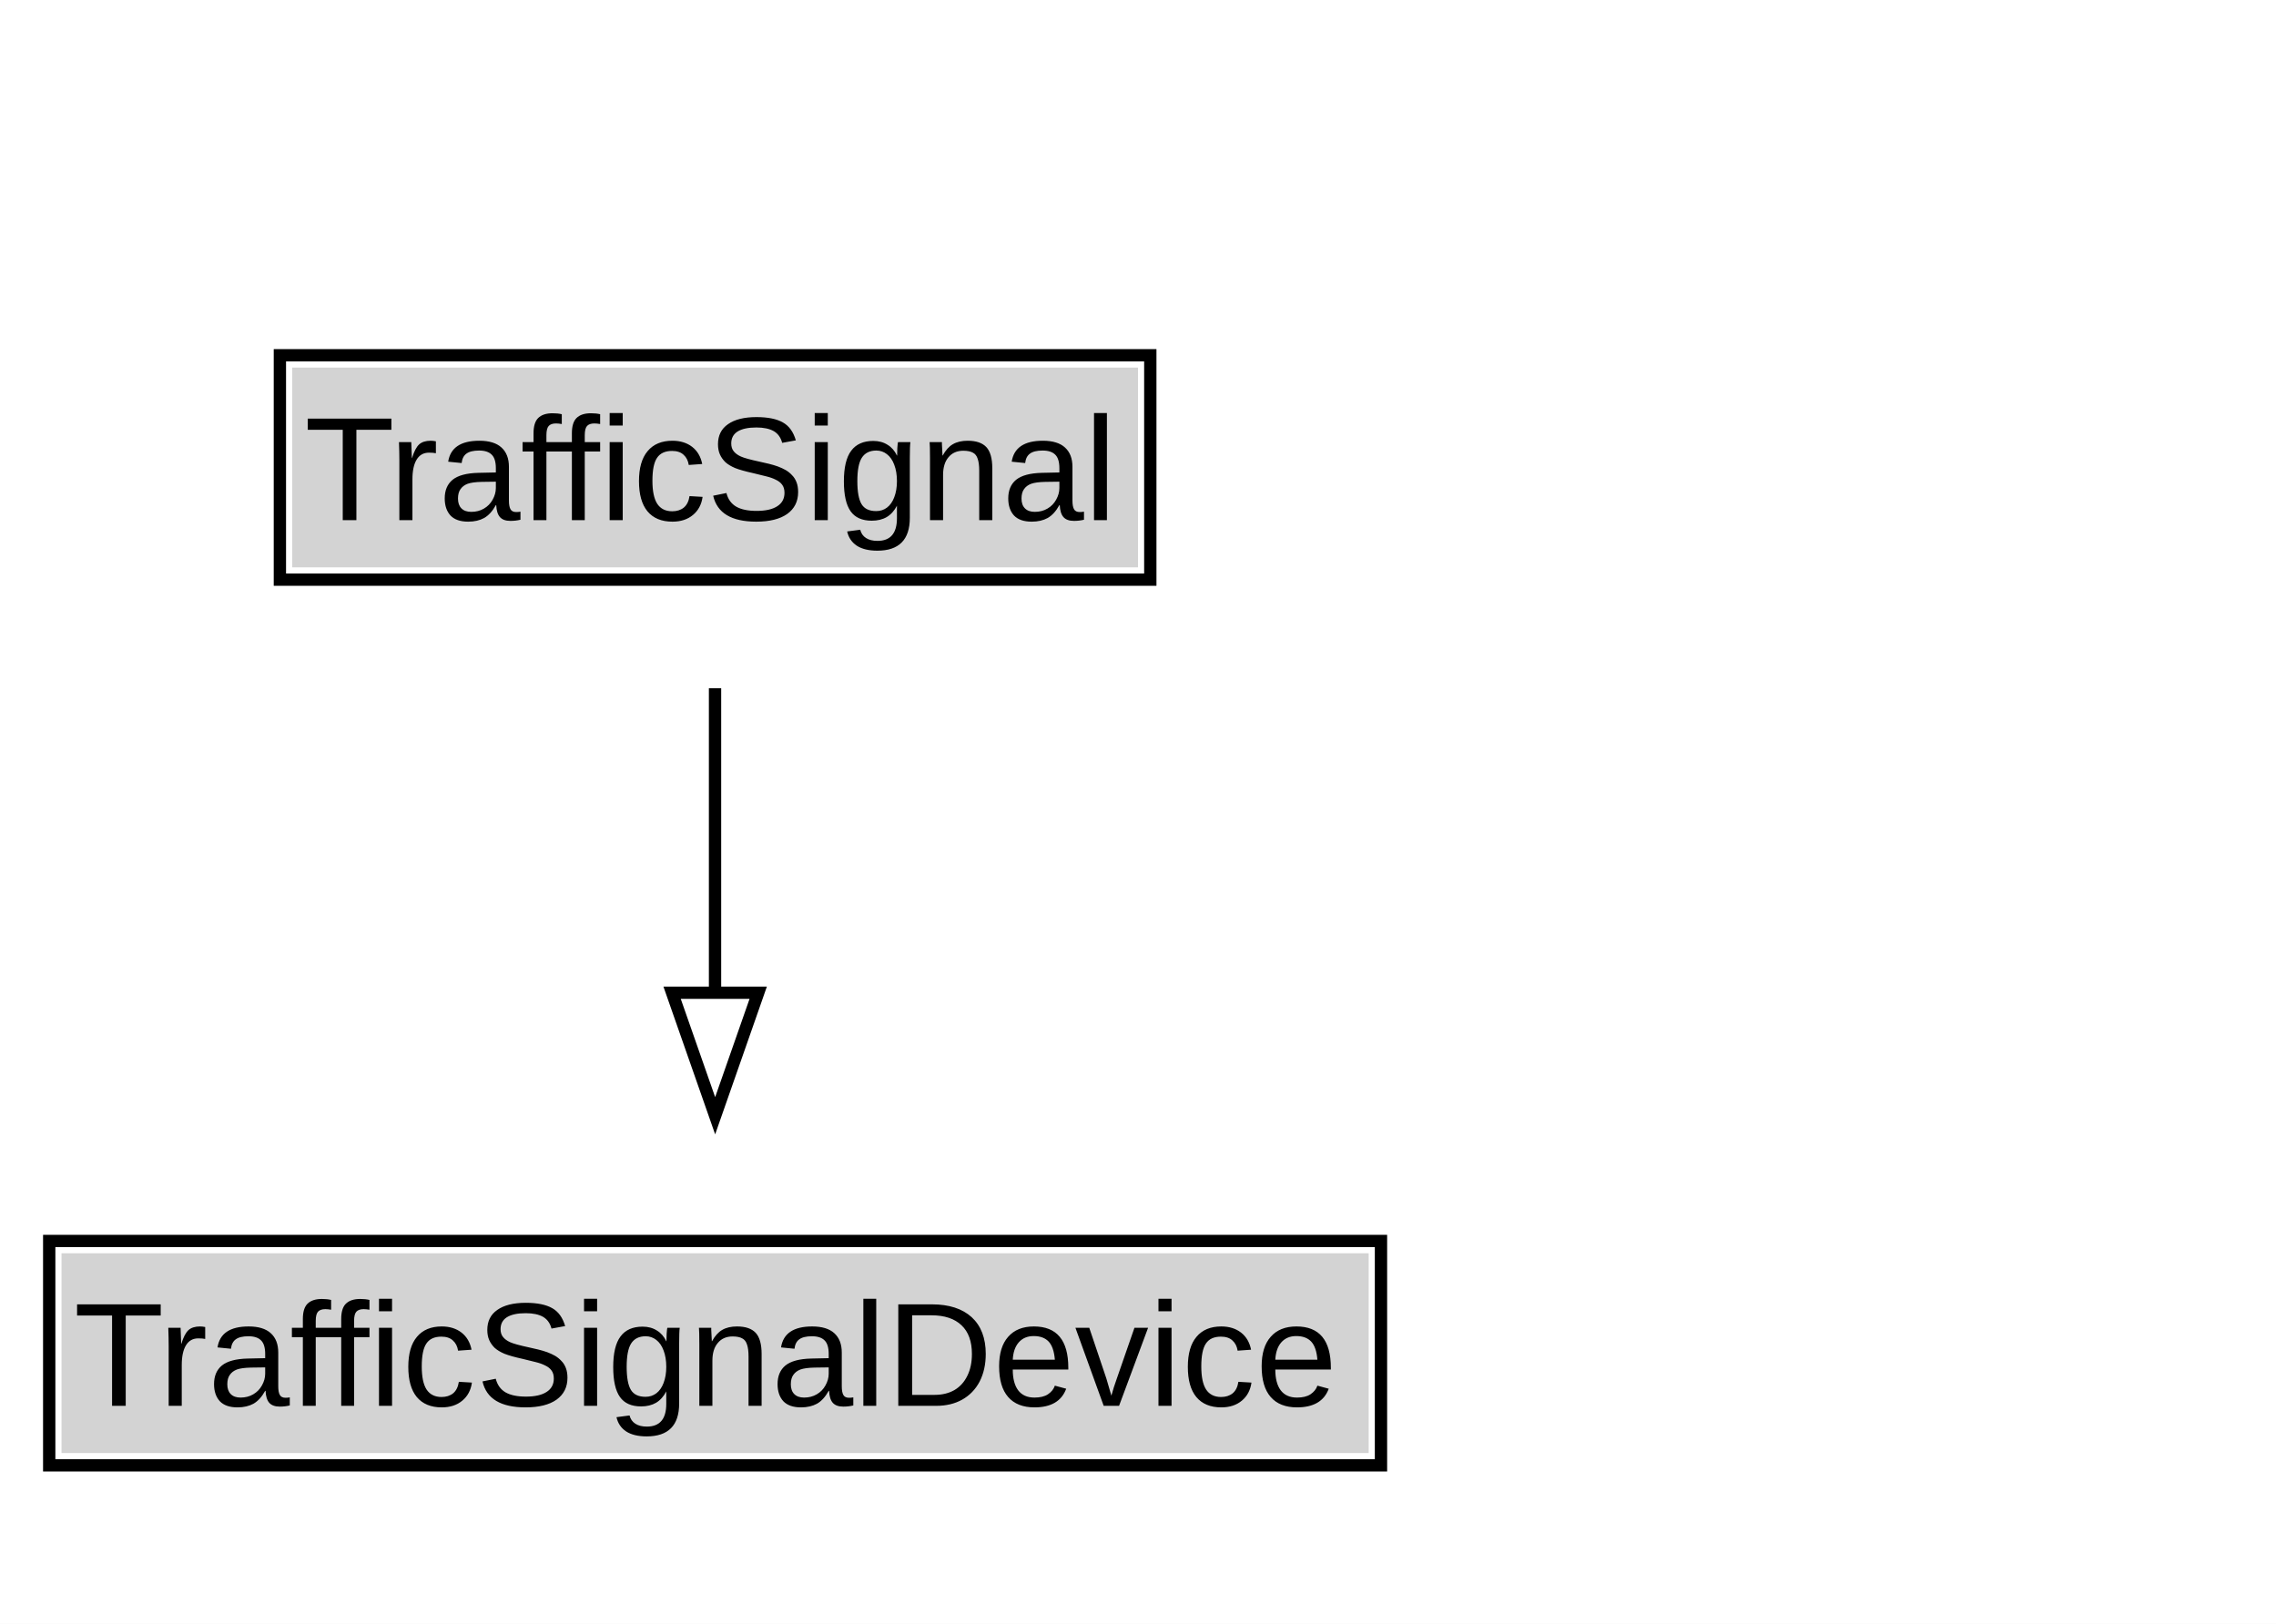
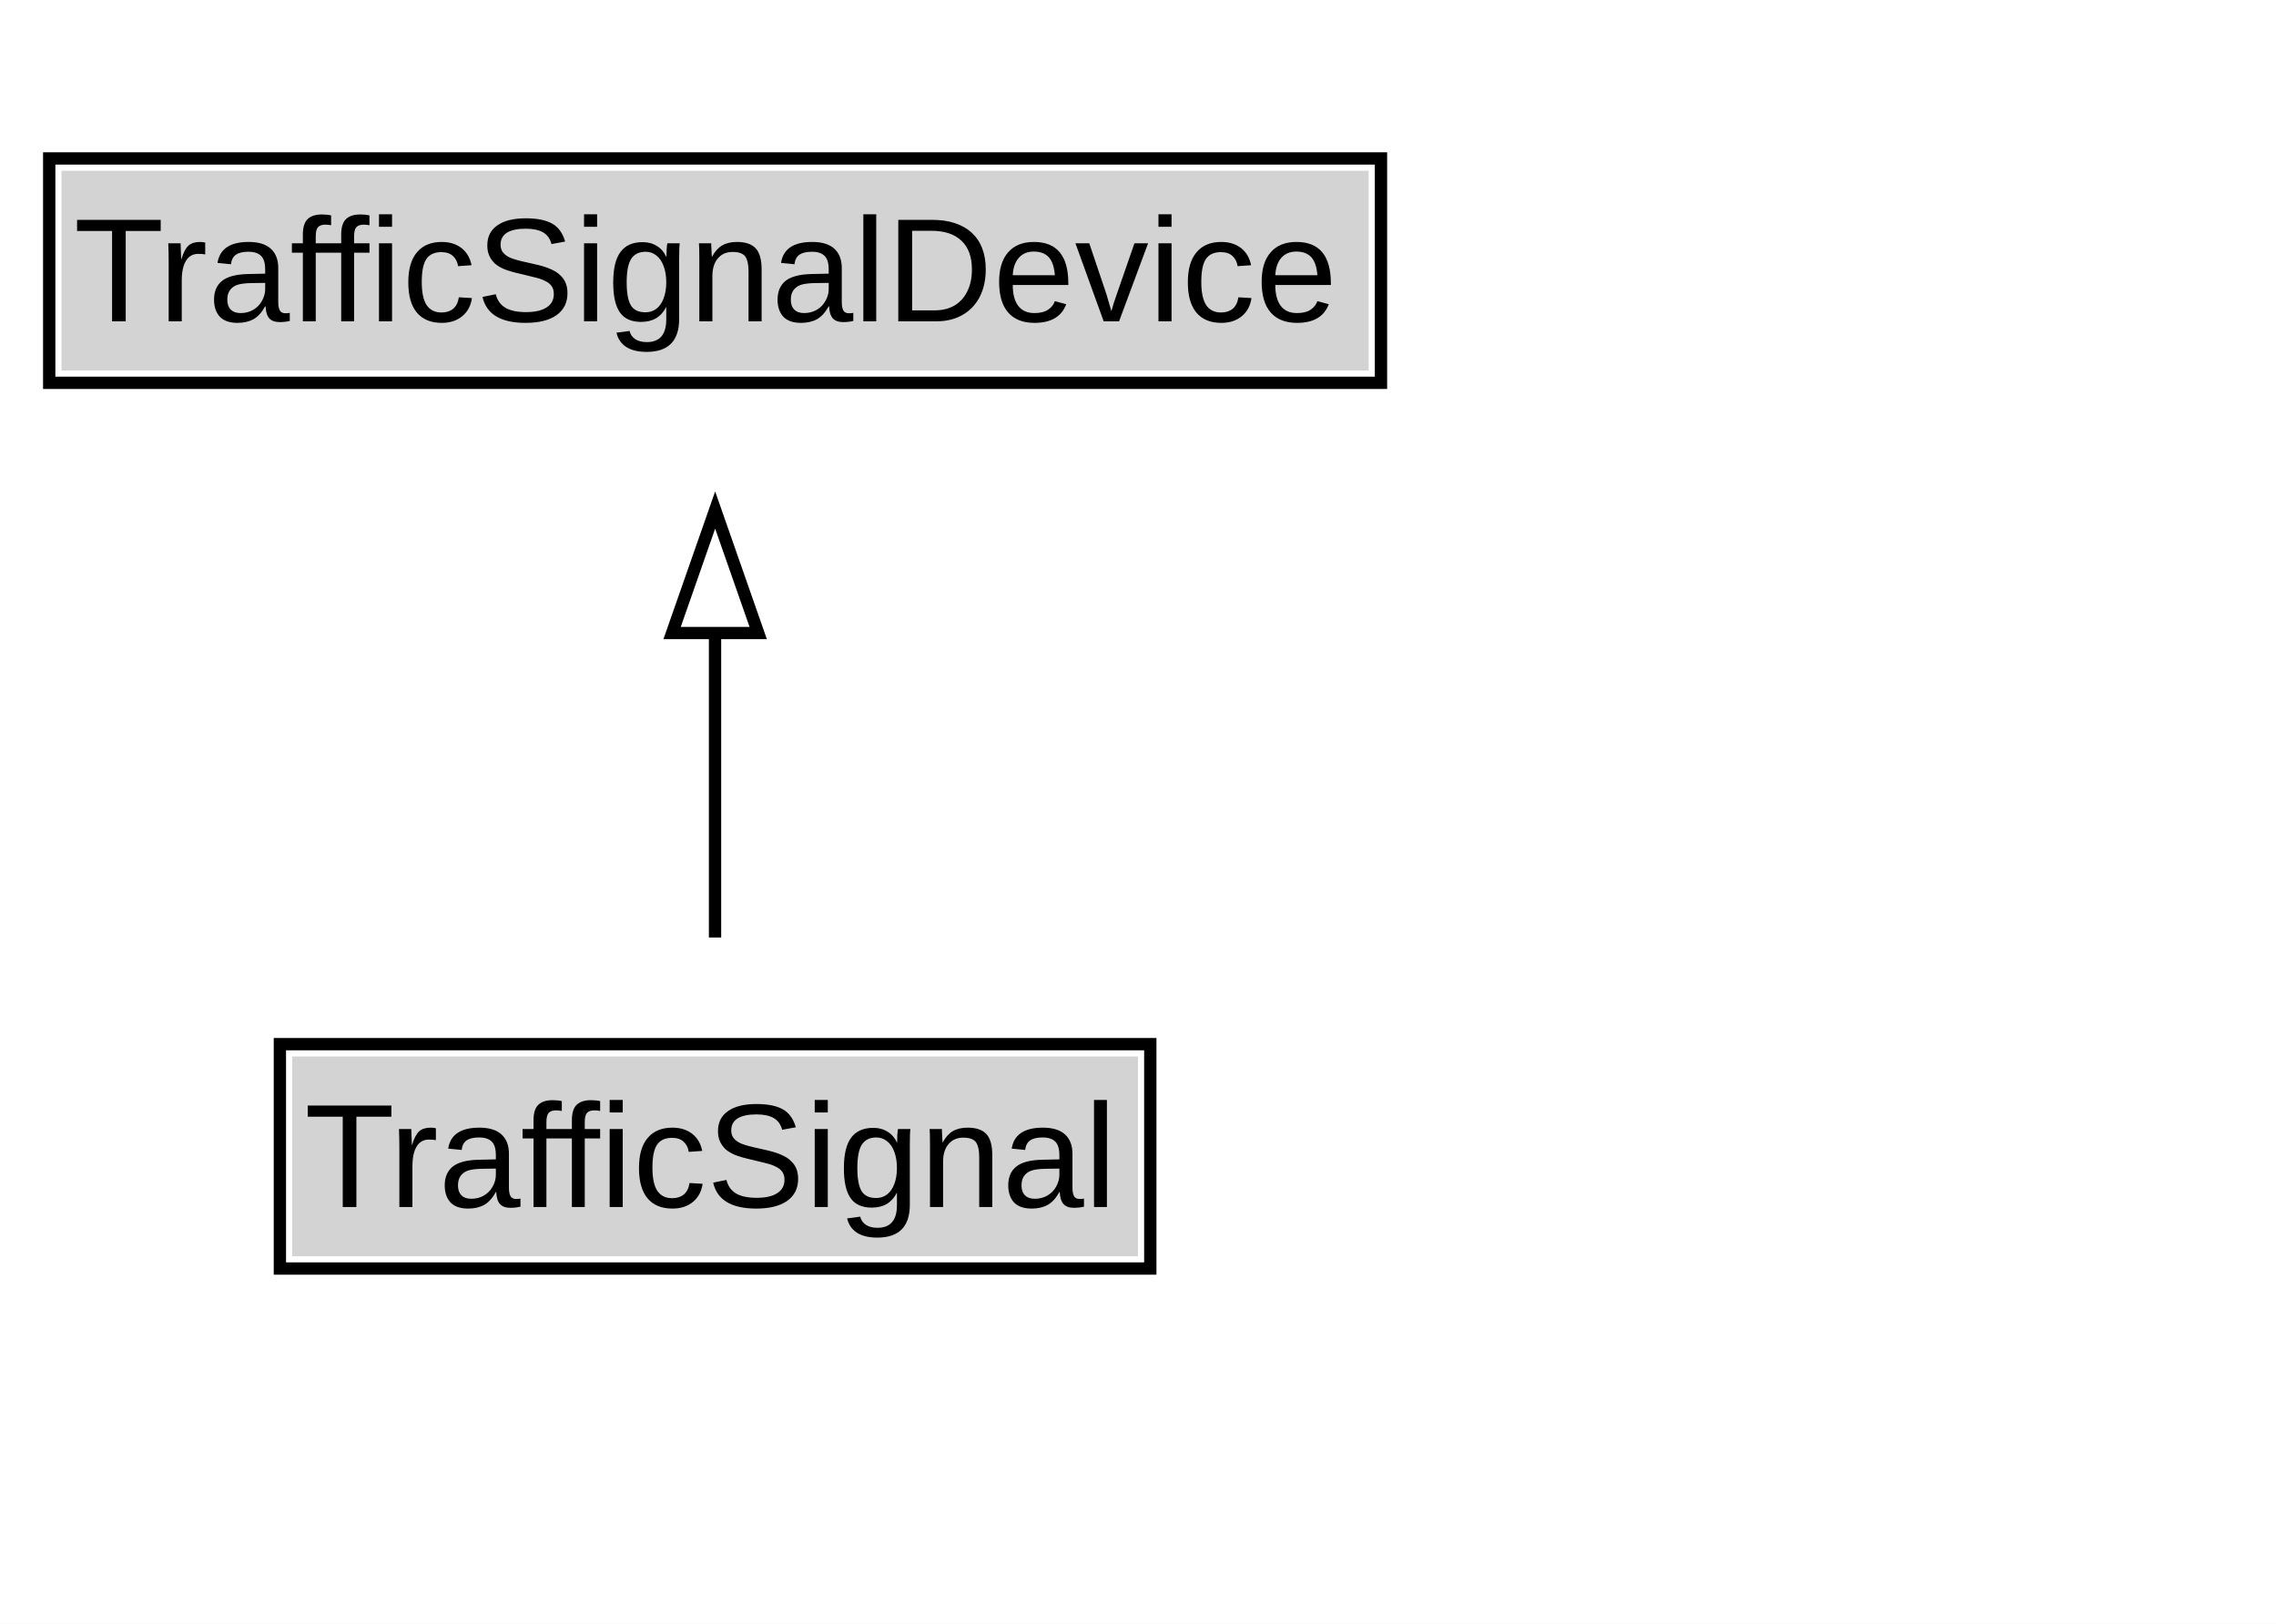
<svg xmlns="http://www.w3.org/2000/svg" xmlns:xlink="http://www.w3.org/1999/xlink" width="185pt" height="132pt" viewBox="0.00 0.00 185.00 132.00">
  <g id="graph0" class="graph" transform="scale(1 1) rotate(0) translate(4 128)">
    <polygon fill="white" stroke="none" points="-4,4 -4,-128 181.12,-128 181.12,4 -4,4" />
-     <g id="clust2" class="cluster">
+     <g id="clust3" class="cluster">
</g>
    <g id="node1" class="node">
      <g id="a_node1">
-         <a xlink:href="../TrafficSignal" xlink:title="&lt;TABLE&gt;">
-           <polygon fill="lightgray" stroke="none" points="19.75,-81.88 19.75,-98.12 88.5,-98.12 88.5,-81.88 19.75,-81.88" />
-           <text xml:space="preserve" text-anchor="start" x="20.75" y="-85.72" font-family="Arial" font-size="12.00">TrafficSignal</text>
-           <polygon fill="none" stroke="black" points="18.75,-80.88 18.75,-99.12 89.5,-99.12 89.5,-80.88 18.75,-80.88" />
+         <a xlink:href="../TrafficSignalDevice" xlink:title="&lt;TABLE&gt;">
+           <polygon fill="lightgray" stroke="none" points="1,-97.88 1,-114.12 107.25,-114.12 107.25,-97.88 1,-97.88" />
+           <text xml:space="preserve" text-anchor="start" x="2" y="-101.88" font-family="Arial" font-size="12.00">TrafficSignalDevice</text>
+           <polygon fill="none" stroke="black" points="0,-96.88 0,-115.12 108.25,-115.12 108.25,-96.88 0,-96.88" />
        </a>
      </g>
    </g>
-     <g id="node3" class="node">
-       <g id="a_node3">
-         <a xlink:href="../TrafficSignalDevice" xlink:title="&lt;TABLE&gt;">
-           <polygon fill="lightgray" stroke="none" points="1,-9.88 1,-26.12 107.25,-26.12 107.25,-9.88 1,-9.88" />
-           <text xml:space="preserve" text-anchor="start" x="2" y="-13.72" font-family="Arial" font-size="12.00">TrafficSignalDevice</text>
-           <polygon fill="none" stroke="black" points="0,-8.88 0,-27.12 108.25,-27.12 108.25,-8.88 0,-8.88" />
+     <g id="node2" class="node">
+       <g id="a_node2">
+         <a xlink:href="../TrafficSignal" xlink:title="&lt;TABLE&gt;">
+           <polygon fill="lightgray" stroke="none" points="19.75,-25.88 19.75,-42.12 88.5,-42.12 88.5,-25.88 19.75,-25.88" />
+           <text xml:space="preserve" text-anchor="start" x="20.75" y="-29.88" font-family="Arial" font-size="12.00">TrafficSignal</text>
+           <polygon fill="none" stroke="black" points="18.75,-24.88 18.75,-43.12 89.5,-43.12 89.5,-24.88 18.75,-24.88" />
        </a>
      </g>
    </g>
    <g id="edge1" class="edge">
-       <path fill="none" stroke="black" d="M54.12,-72.05C54.12,-64.57 54.12,-55.58 54.12,-47.14" />
-       <polygon fill="none" stroke="black" points="57.63,-47.3 54.13,-37.3 50.63,-47.3 57.63,-47.3" />
+       <path fill="none" stroke="black" d="M54.12,-51.79C54.12,-59.25 54.12,-68.24 54.12,-76.69" />
+       <polygon fill="none" stroke="black" points="50.63,-76.54 54.13,-86.54 57.63,-76.54 50.63,-76.54" />
    </g>
  </g>
</svg>
